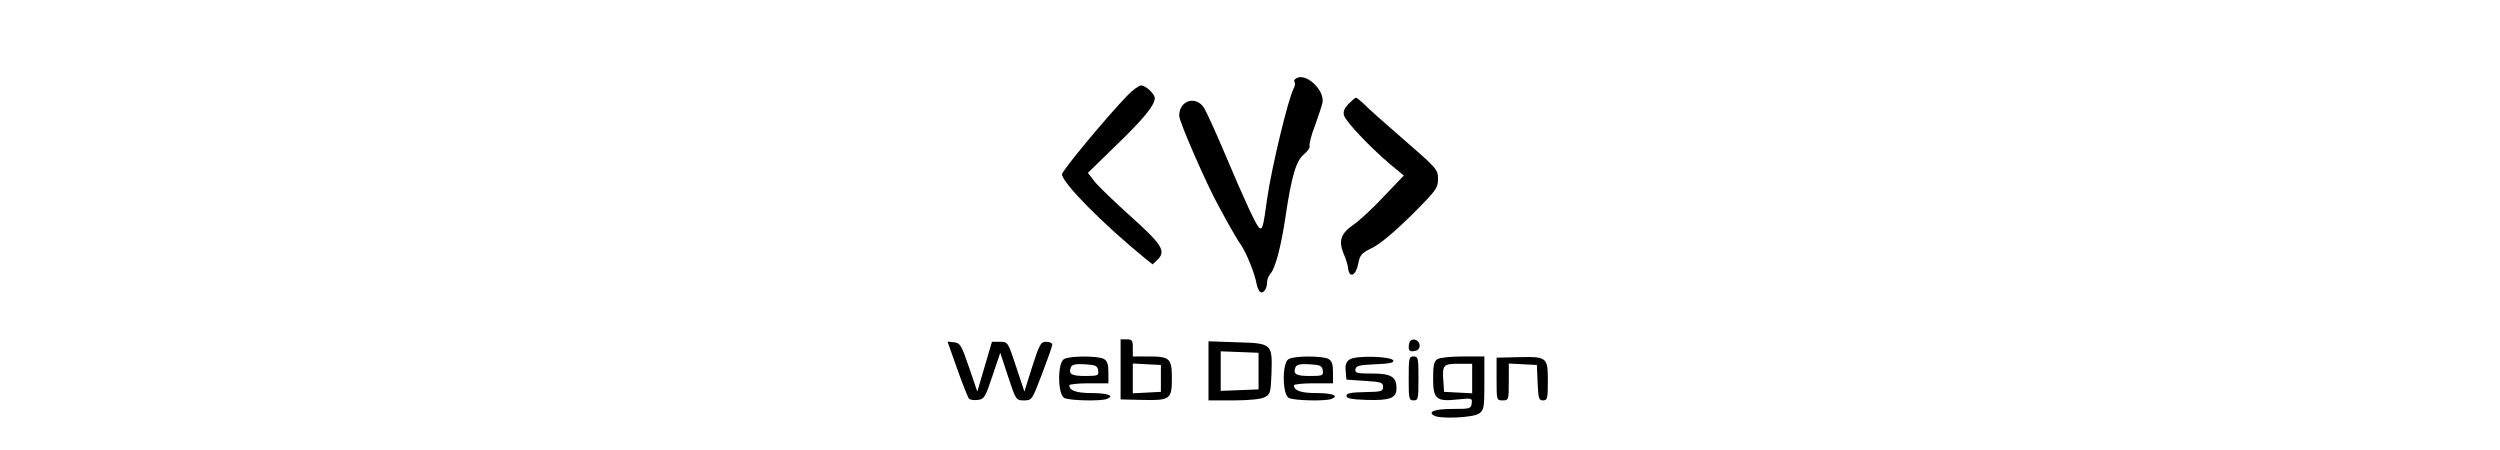
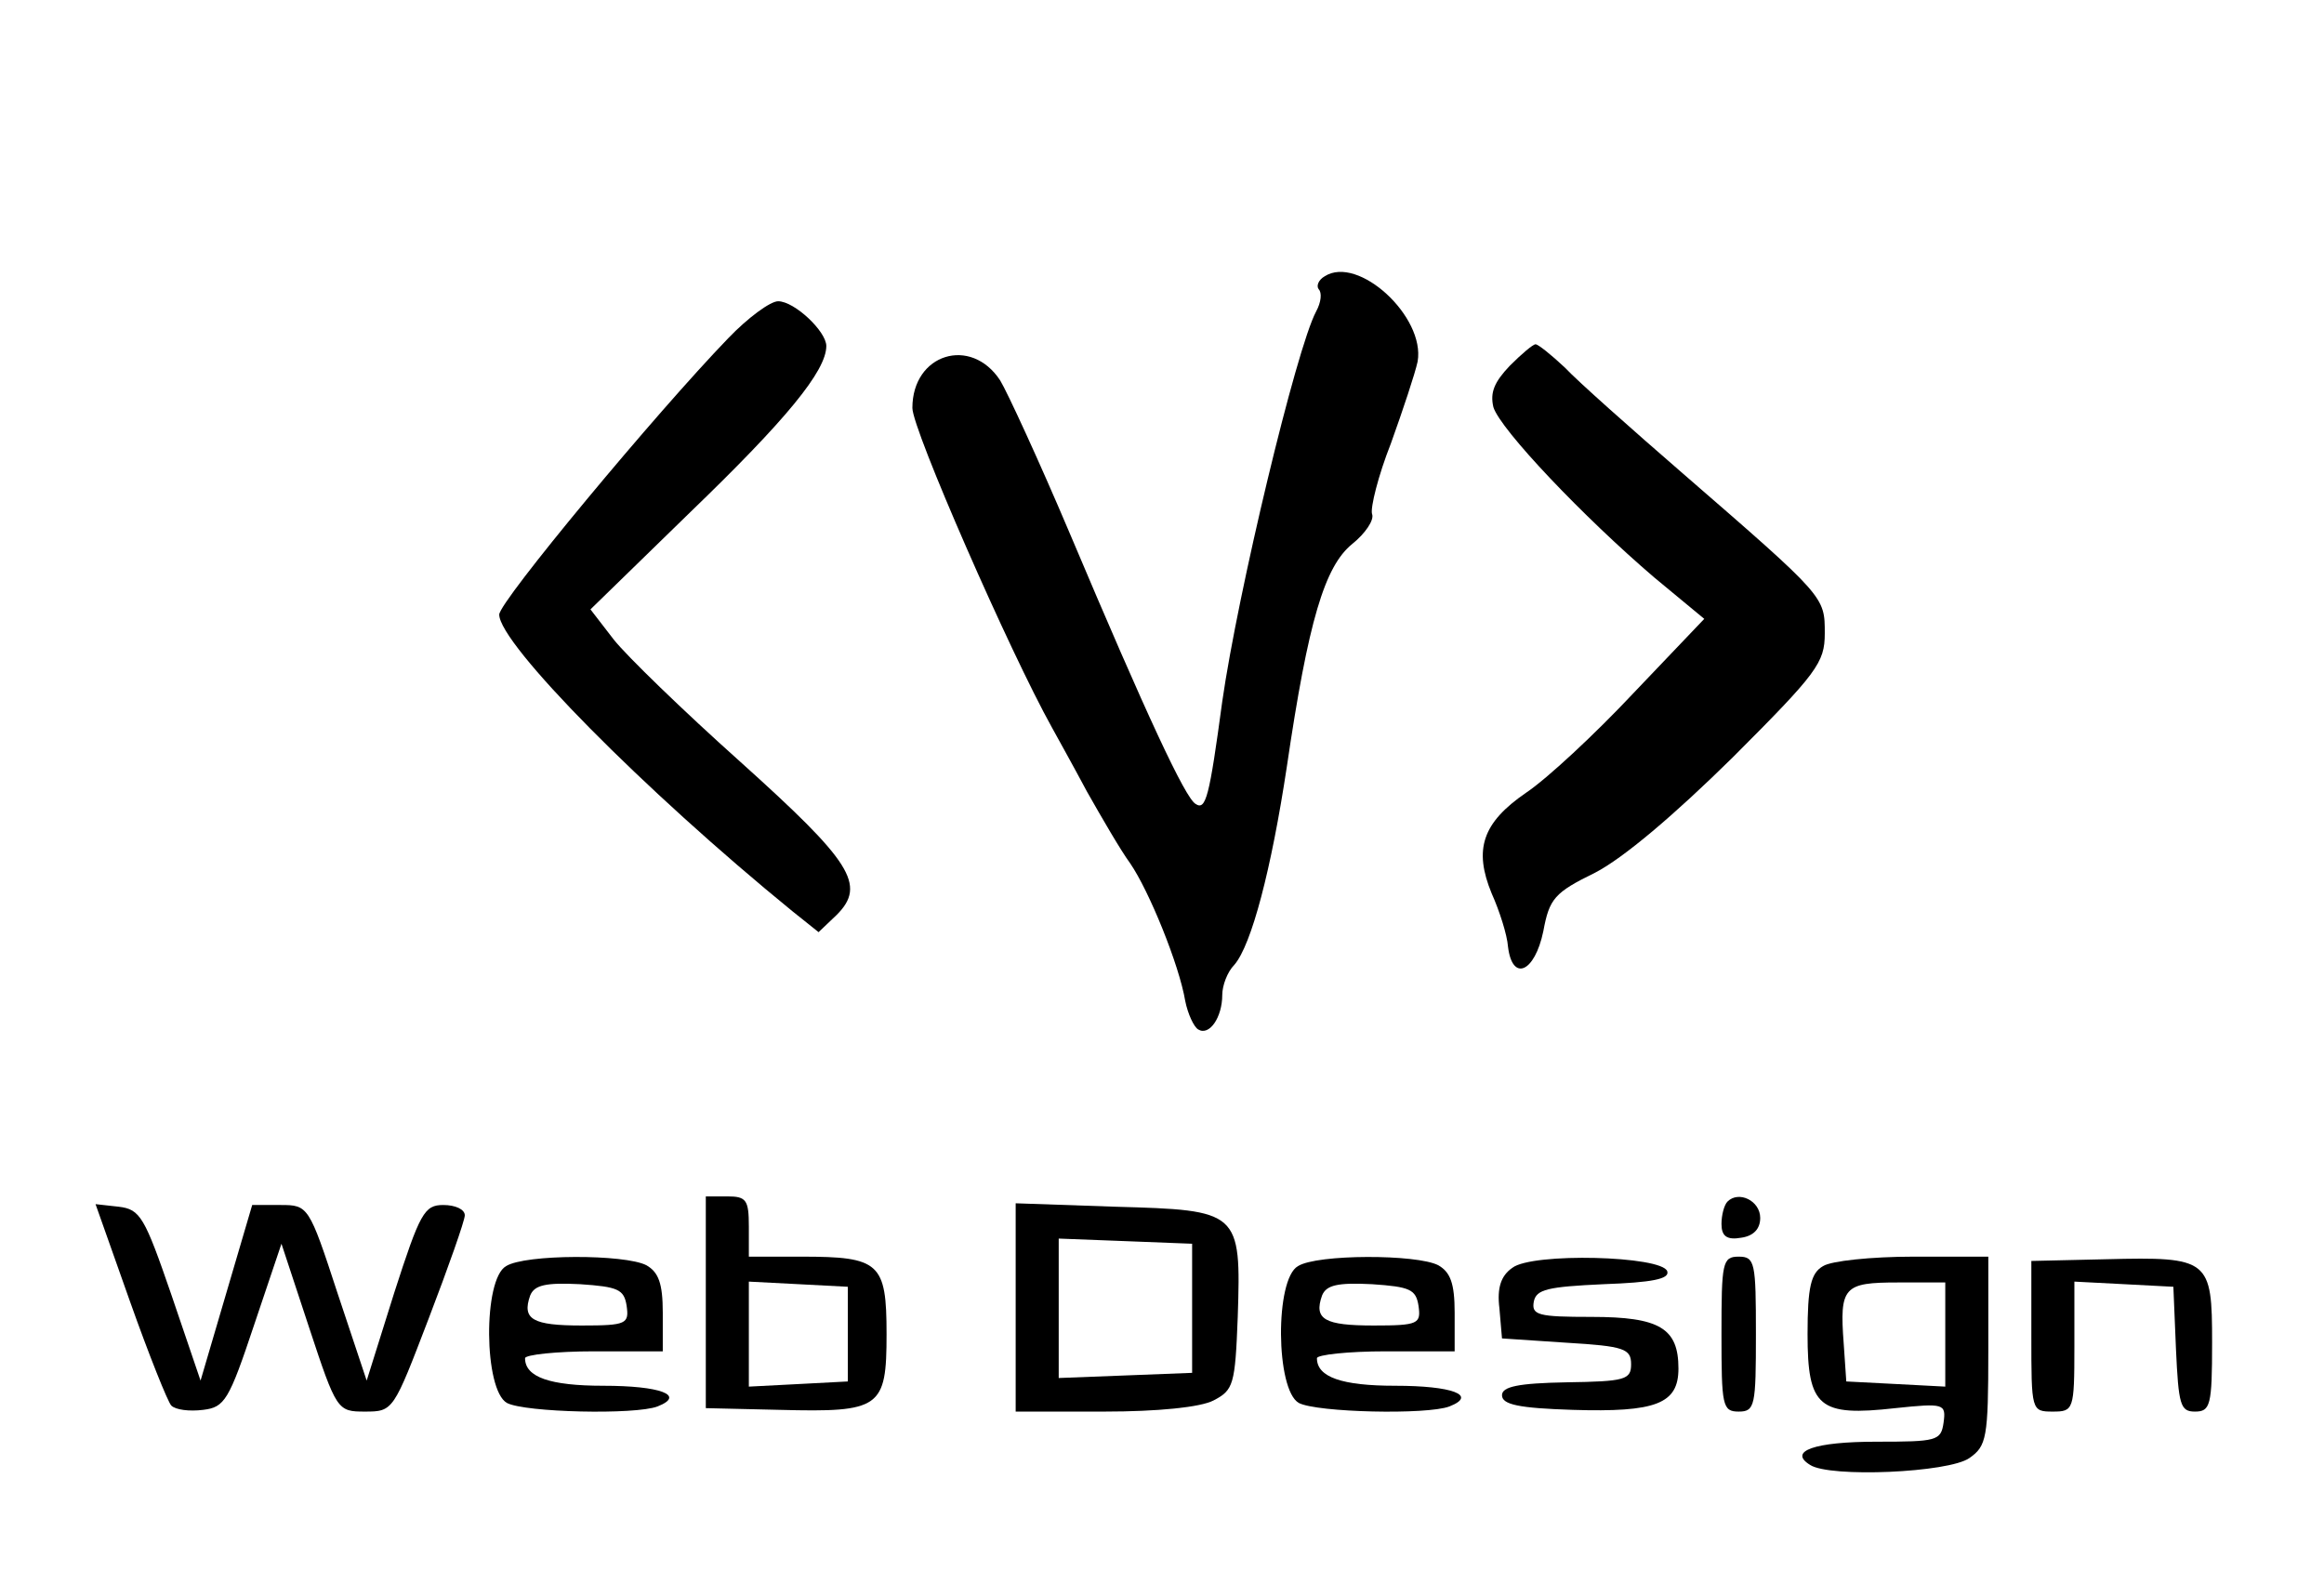
- <svg xmlns="http://www.w3.org/2000/svg" version="1.0" width="1024pt" height="184pt" viewBox="0 0 1024 184" preserveAspectRatio="xMidYMid meet">
-   <g transform="translate(0,184) scale(0.1,-0.1)" fill="#000000" stroke="none">
-     <path d="M5309 1519 c-7 -4 -10 -11 -7 -15 4 -4 3 -15 -3 -26 -23 -43 -91 -327 -109 -453 -15 -111 -19 -127 -31 -119 -12 7 -56 101 -146 314 -36 85 -73 165 -81 178 -34 52 -102 31 -102 -32 0 -25 113 -283 162 -371 6 -11 25 -45 41 -75 17 -30 39 -68 50 -83 22 -32 57 -118 64 -160 3 -15 10 -30 15 -33 13 -8 28 14 28 40 0 11 6 27 14 35 20 23 43 111 61 230 25 170 44 233 76 259 15 12 26 28 23 35 -2 7 7 44 22 82 14 39 28 81 31 95 9 52 -69 124 -108 99z" />
-     <path d="M4616 1447 c-84 -87 -266 -306 -266 -321 0 -34 168 -204 341 -345 l30 -24 21 20 c35 35 17 62 -112 178 -66 59 -132 123 -147 142 l-27 35 116 113 c111 107 158 164 158 193 0 17 -37 52 -56 52 -9 0 -35 -19 -58 -43z" />
-     <path d="M5524 1415 c-18 -19 -23 -31 -19 -48 8 -26 105 -128 187 -198 l58 -48 -82 -86 c-45 -48 -101 -100 -125 -116 -51 -35 -61 -66 -40 -117 9 -20 18 -48 19 -62 5 -41 31 -30 41 18 7 38 13 45 60 68 33 17 92 67 160 134 98 98 107 110 107 144 0 43 1 42 -165 186 -60 52 -122 107 -137 123 -16 15 -31 27 -34 27 -3 0 -16 -11 -30 -25z" />
-     <path d="M4590 327 l0 -123 86 -2 c117 -3 124 2 124 88 0 83 -8 90 -99 90 l-61 0 0 35 c0 31 -3 35 -25 35 l-25 0 0 -123z m165 -37 l0 -55 -57 -3 -58 -3 0 61 0 61 58 -3 57 -3 0 -55z" />
-     <path d="M5777 444 c-4 -4 -7 -16 -7 -26 0 -14 6 -19 23 -16 14 2 22 10 22 23 0 20 -25 32 -38 19z" />
-     <path d="M3921 328 c22 -62 44 -117 48 -121 5 -5 21 -7 37 -5 25 3 30 11 59 98 l32 95 32 -97 c32 -97 33 -98 65 -98 33 0 33 1 74 108 23 60 42 114 42 120 0 7 -11 12 -25 12 -22 0 -27 -9 -57 -102 l-32 -102 -34 102 c-33 101 -34 102 -66 102 l-33 0 -30 -102 -30 -102 -34 100 c-31 90 -36 99 -61 102 l-27 3 40 -113z" />
-     <path d="M4950 321 l0 -121 103 0 c62 0 112 5 127 13 23 12 25 18 28 97 4 123 2 124 -142 128 l-116 4 0 -121z m205 -1 l0 -75 -77 -3 -78 -3 0 81 0 81 78 -3 77 -3 0 -75z" />
-     <path d="M4358 369 c-27 -15 -26 -144 1 -159 21 -11 149 -14 175 -4 33 13 3 24 -63 24 -62 0 -91 10 -91 32 0 4 36 8 80 8 l80 0 0 45 c0 34 -5 47 -19 55 -25 13 -141 13 -163 -1z m140 -46 c3 -21 0 -23 -52 -23 -57 0 -70 7 -60 35 5 12 18 15 58 13 44 -3 51 -6 54 -25z" />
-     <path d="M5278 369 c-27 -15 -26 -144 1 -159 21 -11 149 -14 175 -4 33 13 3 24 -63 24 -62 0 -91 10 -91 32 0 4 36 8 80 8 l80 0 0 45 c0 34 -5 47 -19 55 -25 13 -141 13 -163 -1z m140 -46 c3 -21 0 -23 -52 -23 -57 0 -70 7 -60 35 5 12 18 15 58 13 44 -3 51 -6 54 -25z" />
-     <path d="M5527 367 c-13 -9 -18 -23 -15 -47 l3 -35 75 -5 c67 -4 75 -7 75 -25 0 -18 -7 -20 -75 -21 -56 -1 -75 -5 -75 -15 0 -11 20 -15 82 -17 97 -3 123 7 123 48 0 47 -22 60 -101 60 -62 0 -70 2 -67 18 3 14 16 17 81 20 56 2 77 6 74 15 -6 18 -157 22 -180 4z" />
-     <path d="M5770 290 c0 -83 1 -90 20 -90 19 0 20 7 20 90 0 83 -1 90 -20 90 -19 0 -20 -7 -20 -90z" />
-     <path d="M5888 369 c-14 -8 -18 -24 -18 -79 0 -85 13 -96 102 -86 57 6 59 5 56 -17 -3 -21 -8 -22 -78 -22 -72 0 -103 -11 -77 -27 23 -15 161 -9 185 8 20 14 22 23 22 125 l0 109 -87 0 c-49 0 -96 -5 -105 -11z m142 -79 l0 -61 -57 3 -58 3 -3 44 c-5 66 0 71 63 71 l55 0 0 -60z" />
-     <path d="M6130 288 c0 -87 0 -88 25 -88 24 0 25 2 25 75 l0 76 58 -3 57 -3 3 -72 c3 -65 5 -73 22 -73 18 0 20 7 20 80 0 97 -3 100 -123 97 l-87 -2 0 -87z" />
+ <svg xmlns="http://www.w3.org/2000/svg" version="1.2" viewBox="0 0 270 184" width="270" height="184">
+   <style>
+ 		.s0 { fill: #000000 } 
+ 	</style>
+   <g>
+     <path class="s0" d="m153.9 32.1c-0.7 0.4-1 1.1-0.7 1.5 0.4 0.4 0.3 1.5-0.3 2.6-2.3 4.3-9.1 32.7-10.9 45.3-1.5 11.1-1.9 12.7-3.1 11.9-1.2-0.7-5.6-10.1-14.6-31.4-3.6-8.5-7.3-16.5-8.1-17.8-3.4-5.2-10.2-3.1-10.2 3.2 0 2.5 11.3 28.3 16.2 37.1 0.6 1.1 2.5 4.5 4.1 7.5 1.7 3 3.9 6.8 5 8.3 2.2 3.2 5.7 11.8 6.4 16 0.3 1.5 1 3 1.5 3.3 1.3 0.8 2.8-1.4 2.8-4 0-1.1 0.6-2.7 1.4-3.5 2-2.3 4.3-11.1 6.1-23 2.5-17 4.4-23.3 7.6-25.9 1.5-1.2 2.6-2.8 2.3-3.5-0.2-0.7 0.7-4.4 2.2-8.2 1.4-3.9 2.8-8.1 3.1-9.5 0.9-5.2-6.9-12.4-10.8-9.9z" />
+     <path class="s0" d="m84.6 39.3c-8.4 8.7-26.6 30.6-26.6 32.1 0 3.4 16.8 20.4 34.1 34.5l3 2.4 2.1-2c3.5-3.5 1.7-6.2-11.2-17.8-6.6-5.9-13.2-12.3-14.7-14.2l-2.7-3.5 11.6-11.3c11.1-10.7 15.8-16.4 15.8-19.3 0-1.7-3.7-5.2-5.6-5.2-0.9 0-3.5 1.9-5.8 4.3z" />
+     <path class="s0" d="m175.4 42.5c-1.8 1.9-2.3 3.1-1.9 4.8 0.8 2.6 10.5 12.8 18.7 19.8l5.8 4.8-8.2 8.6c-4.5 4.8-10.1 10-12.5 11.6-5.1 3.5-6.1 6.6-4 11.7 0.9 2 1.8 4.8 1.9 6.2 0.5 4.1 3.1 3 4.1-1.8 0.7-3.8 1.3-4.5 6-6.8 3.3-1.7 9.2-6.7 16-13.4 9.8-9.8 10.7-11 10.7-14.4 0-4.3 0.1-4.2-16.5-18.6-6-5.2-12.2-10.7-13.7-12.3-1.6-1.5-3.1-2.7-3.4-2.7-0.3 0-1.6 1.1-3 2.5z" />
+     <path class="s0" d="m82 151.3v12.3l8.6 0.2c11.7 0.3 12.4-0.2 12.4-8.8 0-8.3-0.8-9-9.9-9h-6.1v-3.5c0-3.1-0.3-3.5-2.5-3.5h-2.5zm16.5 3.7v5.5l-5.7 0.3-5.8 0.3v-6.1-6.1l5.8 0.3 5.7 0.3z" />
+     <path class="s0" d="m200.7 139.6c-0.4 0.4-0.7 1.6-0.7 2.6 0 1.4 0.6 1.9 2.3 1.6 1.4-0.2 2.2-1 2.2-2.3 0-2-2.5-3.2-3.8-1.9z" />
+     <path class="s0" d="m15.1 151.2c2.2 6.2 4.4 11.7 4.8 12.1 0.5 0.5 2.1 0.7 3.7 0.5 2.5-0.3 3-1.1 5.9-9.8l3.2-9.5 3.2 9.7c3.2 9.7 3.3 9.8 6.5 9.8 3.3 0 3.3-0.1 7.4-10.8 2.3-6 4.2-11.4 4.2-12 0-0.7-1.1-1.2-2.5-1.2-2.2 0-2.7 0.9-5.7 10.2l-3.2 10.2-3.4-10.2c-3.3-10.1-3.4-10.2-6.6-10.2h-3.3l-3 10.2-3 10.2-3.4-10c-3.1-9-3.6-9.9-6.1-10.2l-2.7-0.3z" />
+     <path class="s0" d="m118 151.9v12.1h10.3c6.2 0 11.2-0.5 12.7-1.3 2.3-1.2 2.5-1.8 2.8-9.7 0.4-12.3 0.2-12.4-14.2-12.8l-11.6-0.4zm20.5 0.1v7.5l-7.7 0.3-7.8 0.3v-8.1-8.1l7.8 0.3 7.7 0.3z" />
+     <path class="s0" d="m58.8 147.1c-2.7 1.5-2.6 14.4 0.1 15.9 2.1 1.1 14.9 1.4 17.5 0.4 3.3-1.3 0.3-2.4-6.3-2.4-6.2 0-9.1-1-9.1-3.2 0-0.4 3.6-0.8 8-0.8h8v-4.5c0-3.4-0.5-4.7-1.9-5.5-2.5-1.3-14.1-1.3-16.3 0.1zm14 4.6c0.3 2.1 0 2.3-5.2 2.3-5.7 0-7-0.7-6-3.5 0.5-1.2 1.8-1.5 5.8-1.3 4.4 0.3 5.1 0.6 5.4 2.5z" />
+     <path class="s0" d="m150.8 147.1c-2.7 1.5-2.6 14.4 0.1 15.9 2.1 1.1 14.9 1.4 17.5 0.4 3.3-1.3 0.3-2.4-6.3-2.4-6.2 0-9.1-1-9.1-3.2 0-0.4 3.6-0.8 8-0.8h8v-4.5c0-3.4-0.5-4.7-1.9-5.5-2.5-1.3-14.1-1.3-16.3 0.1zm14 4.6c0.3 2.1 0 2.3-5.2 2.3-5.7 0-7-0.7-6-3.5 0.5-1.2 1.8-1.5 5.8-1.3 4.4 0.3 5.1 0.6 5.4 2.5z" />
+     <path class="s0" d="m175.7 147.3c-1.3 0.9-1.8 2.3-1.5 4.7l0.3 3.5 7.5 0.5c6.7 0.4 7.5 0.7 7.5 2.5 0 1.8-0.7 2-7.5 2.1-5.6 0.1-7.5 0.5-7.5 1.5 0 1.1 2 1.5 8.2 1.7 9.7 0.3 12.3-0.7 12.3-4.8 0-4.7-2.2-6-10.1-6-6.2 0-7-0.2-6.7-1.8 0.3-1.4 1.6-1.7 8.1-2 5.6-0.2 7.7-0.6 7.4-1.5-0.6-1.8-15.7-2.2-18-0.4z" />
+     <path class="s0" d="m200 155c0 8.3 0.1 9 2 9 1.9 0 2-0.7 2-9 0-8.3-0.1-9-2-9-1.9 0-2 0.7-2 9z" />
+     <path class="s0" d="m211.8 147.1c-1.4 0.8-1.8 2.4-1.8 7.9 0 8.5 1.3 9.6 10.2 8.6 5.7-0.6 5.9-0.5 5.6 1.7-0.3 2.1-0.8 2.2-7.8 2.2-7.2 0-10.3 1.1-7.7 2.7 2.3 1.5 16.1 0.9 18.5-0.8 2-1.4 2.2-2.3 2.2-12.5v-10.9h-8.7c-4.9 0-9.6 0.5-10.5 1.1zm14.2 7.9v6.1l-5.7-0.3-5.8-0.3-0.3-4.4c-0.5-6.6 0-7.1 6.3-7.1h5.5z" />
+     <path class="s0" d="m236 155.2c0 8.7 0 8.8 2.5 8.8 2.4 0 2.5-0.2 2.5-7.5v-7.6l5.8 0.3 5.7 0.3 0.3 7.2c0.3 6.5 0.5 7.3 2.2 7.3 1.8 0 2-0.7 2-8 0-9.7-0.3-10-12.3-9.7l-8.7 0.2z" />
  </g>
</svg>
